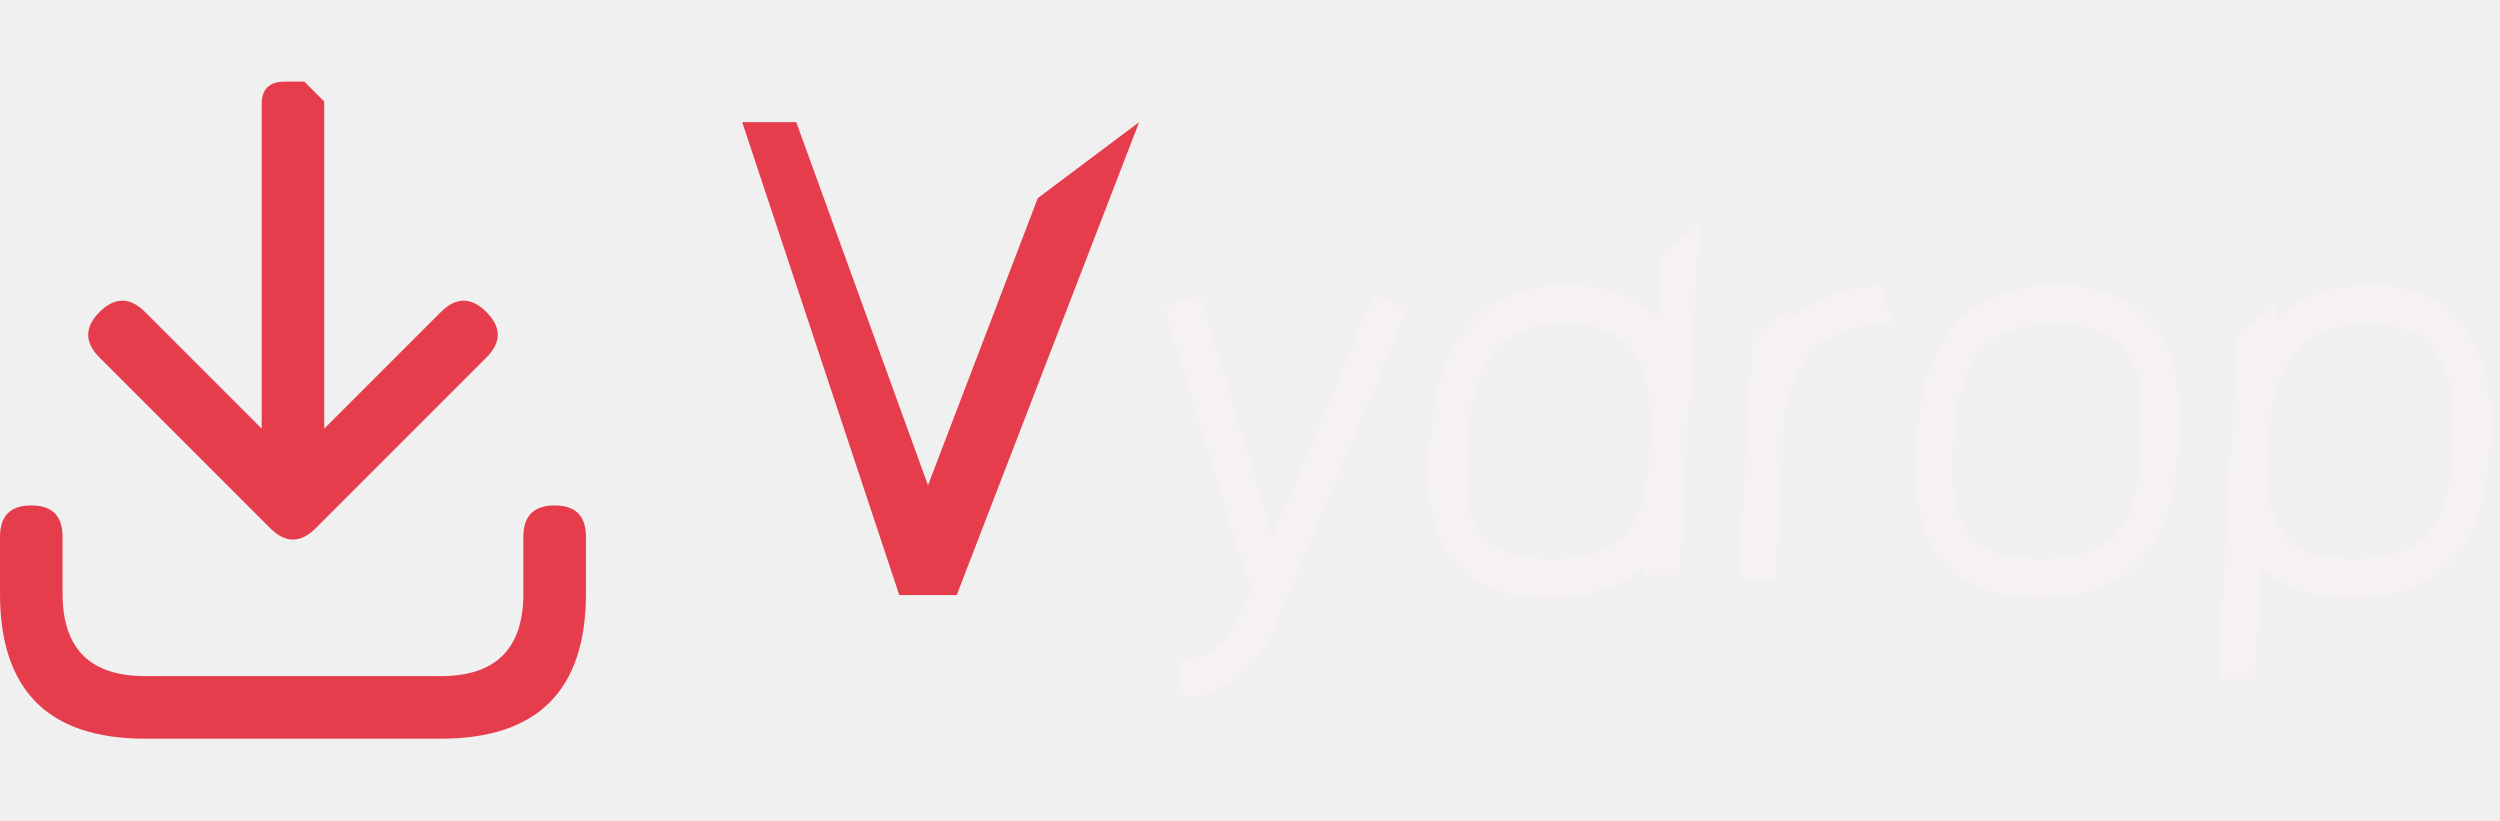
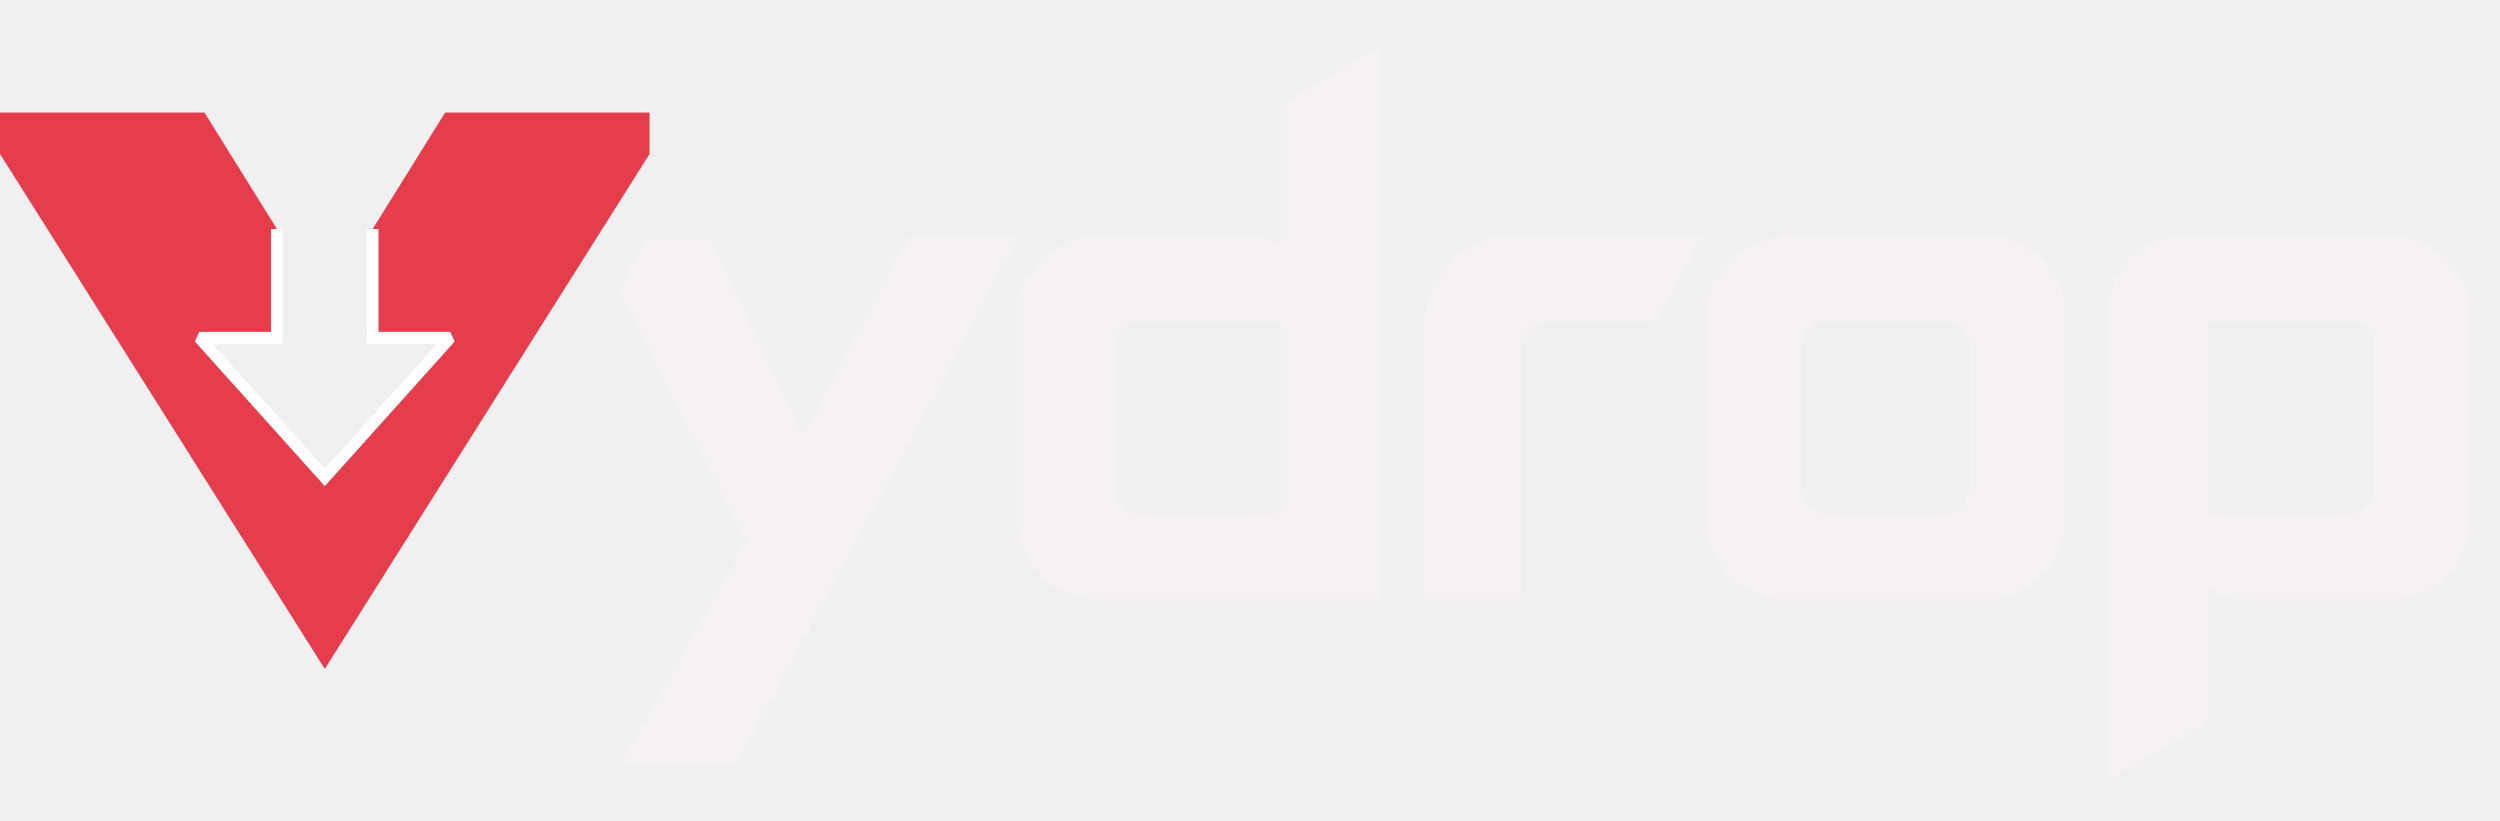
<svg xmlns="http://www.w3.org/2000/svg" width="512" height="168" viewBox="0 0 128 42" role="img" aria-label="Vydrop">
-   <path fill="#E63D4D" transform="matrix(0.5825243 0 0 0.5825243 -3.640777 2.432039)" d="M29.25,5 Q29.25,3 31.25,3 H33 L34.75,4.75 V33.5 L45,23.25 Q47,21.25 49,23.25 Q51,25.25 49,27.25 L34,42.25 Q32,44.25 30,42.25 L15,27.25 Q13,25.25 15,23.25 Q17,21.25 19,23.25 L29.25,33.5 Z M9,40.25 Q11.75,40.25 11.75,43 V48 Q11.75,55.25 19,55.25 H45 Q52.25,55.25 52.25,48 V43 Q52.25,40.25 55,40.25 Q57.75,40.25 57.75,43 V48 Q57.75,60.75 45,60.75 H19 Q6.25,60.75 6.25,48 V43 Q6.25,40.25 9,40.25 Z" />
-   <g transform="matrix(0.8648358 0 0 0.8648358 38 6.25282)">
-     <path fill="#E63D4D" d="M0,0L3.2,0 11,21.5 17.5,4.5 23.5,0 12.7,28 9.3,28z" />
-     <path fill="#F6F2F4" fill-rule="nonzero" d="M96.216,11.95L95.477,11.98 94.805,12.068 94.198,12.21 93.653,12.401 93.165,12.639 92.729,12.923 92.335,13.254 91.979,13.637 91.656,14.076 91.364,14.577 91.104,15.144 90.878,15.78 90.688,16.484 90.536,17.256 90.422,18.095 90.349,19 90.314,19.6 90.286,20.477 90.306,21.274 90.372,21.992 90.481,22.63 90.633,23.191 90.822,23.679 91.047,24.1 91.31,24.463 91.612,24.778 91.962,25.051 92.368,25.286 92.837,25.483 93.375,25.641 93.985,25.756 94.667,25.826 95.424,25.85 96.183,25.826 96.874,25.756 97.496,25.641 98.052,25.483 98.544,25.286 98.976,25.051 99.357,24.778 99.696,24.463 99.999,24.1 100.273,23.679 100.518,23.191 100.733,22.63 100.916,21.992 101.064,21.274 101.174,20.477 101.246,19.6 101.28,19 101.31,18.095 101.292,17.256 101.228,16.484 101.118,15.78 100.964,15.144 100.769,14.577 100.535,14.076 100.262,13.637 99.949,13.254 99.593,12.923 99.189,12.639 98.729,12.401 98.206,12.21 97.615,12.068 96.952,11.98 96.216,11.95z M77.68,11.95L76.897,11.978 76.189,12.059 75.554,12.191 74.989,12.37 74.491,12.592 74.052,12.856 73.663,13.164 73.315,13.519 73.001,13.93 72.719,14.404 72.467,14.948 72.248,15.566 72.063,16.26 71.914,17.031 71.802,17.878 71.729,18.8 71.683,19.6 71.655,20.462 71.672,21.249 71.735,21.959 71.842,22.593 71.989,23.152 72.176,23.641 72.399,24.064 72.66,24.43 72.964,24.749 73.317,25.026 73.729,25.267 74.208,25.469 74.761,25.632 75.39,25.752 76.099,25.825 76.887,25.85 77.679,25.825 78.395,25.752 79.039,25.632 79.61,25.469 80.112,25.267 80.552,25.026 80.937,24.749 81.276,24.43 81.579,24.064 81.851,23.641 82.093,23.152 82.304,22.593 82.483,21.959 82.627,21.249 82.735,20.462 82.805,19.6 82.85,18.8 82.882,17.878 82.867,17.031 82.806,16.26 82.7,15.566 82.551,14.948 82.362,14.404 82.133,13.93 81.867,13.519 81.559,13.164 81.205,12.856 80.796,12.592 80.323,12.37 79.779,12.191 79.159,12.059 78.46,11.978 77.68,11.95z M48.687,11.95L47.932,11.98 47.251,12.068 46.642,12.21 46.101,12.4 45.621,12.636 45.196,12.917 44.816,13.244 44.474,13.622 44.164,14.058 43.885,14.557 43.637,15.125 43.421,15.762 43.241,16.469 43.095,17.246 42.987,18.09 42.915,19 42.88,19.6 42.85,20.483 42.864,21.285 42.923,22.007 43.023,22.649 43.164,23.212 43.342,23.699 43.555,24.118 43.804,24.478 44.093,24.787 44.429,25.056 44.824,25.288 45.284,25.483 45.819,25.64 46.431,25.756 47.123,25.826 47.895,25.85 48.67,25.826 49.374,25.756 50.005,25.64 50.565,25.482 51.057,25.285 51.488,25.051 51.865,24.78 52.198,24.468 52.496,24.107 52.764,23.687 53.004,23.2 53.215,22.638 53.393,21.999 53.538,21.279 53.646,20.48 53.717,19.6 53.751,19 53.782,18.093 53.767,17.251 53.706,16.477 53.6,15.772 53.452,15.136 53.262,14.569 53.033,14.069 52.765,13.632 52.457,13.252 52.105,12.922 51.702,12.64 51.241,12.402 50.714,12.21 50.115,12.068 49.44,11.98 48.687,11.95z M37.404,10.192L39.402,11.008 31.474,30.008 31.471,30.016 31.024,30.926 30.495,31.741 29.879,32.453 29.178,33.049 28.401,33.515 27.562,33.845 26.676,34.038 25.751,34.1 25.882,31.8 26.517,31.758 27.077,31.637 27.572,31.443 28.016,31.176 28.423,30.829 28.803,30.39 29.156,29.844 29.48,29.184 30.437,26.891 29.88,27.107 25,11.007 27.091,10.193 31.431,24.509 37.404,10.192z M67.363,9.675L68.079,11.95 67.332,11.972 66.649,12.035 66.029,12.137 65.468,12.276 64.965,12.449 64.513,12.654 63.744,13.156 63.11,13.79 62.573,14.585 62.119,15.566 61.775,16.648 61.185,27 58.998,27 59.814,12.7 62.097,11 62.097,11 62.052,11.785 62.469,11.369 63.645,10.601 64.299,10.304 64.995,10.064 65.733,9.881 66.514,9.752 67.339,9.675 67.363,9.675z M96.348,9.65L97.259,9.688 98.118,9.802 98.923,9.995 99.674,10.271 100.366,10.629 100.995,11.071 101.555,11.592 102.043,12.188 102.455,12.852 102.795,13.576 103.063,14.355 103.264,15.186 103.401,16.067 103.479,16.996 103.5,17.974 103.467,19 103.432,19.6 103.35,20.603 103.219,21.548 103.036,22.436 102.797,23.27 102.497,24.05 102.133,24.774 101.701,25.439 101.201,26.037 100.636,26.562 100.012,27.009 99.335,27.377 98.612,27.667 97.846,27.885 97.038,28.035 96.188,28.122 95.292,28.15 94.401,28.122 93.56,28.035 92.769,27.885 92.028,27.667 91.338,27.377 90.704,27.009 90.13,26.562 89.929,26.353 89.553,32.95 87.367,32.95 88.128,19.6 88.162,19 88.533,12.5 90.816,10.8 90.761,11.761 90.918,11.592 91.538,11.071 92.217,10.629 92.951,10.271 93.733,9.995 94.56,9.802 95.432,9.688 96.348,9.65z M77.811,9.65L78.744,9.683 79.62,9.786 80.439,9.96 81.202,10.212 81.907,10.543 82.548,10.958 83.12,11.456 83.618,12.031 84.038,12.677 84.381,13.387 84.649,14.155 84.847,14.978 84.981,15.853 85.054,16.781 85.072,17.763 85.037,18.8 84.991,19.6 84.911,20.585 84.783,21.516 84.605,22.395 84.371,23.223 84.077,24 83.718,24.725 83.289,25.392 82.79,25.995 82.223,26.526 81.594,26.98 80.909,27.355 80.173,27.652 79.391,27.876 78.561,28.031 77.684,28.121 76.756,28.15 75.832,28.121 74.964,28.031 74.153,27.876 73.396,27.652 72.694,27.355 72.052,26.98 71.475,26.526 70.968,25.995 70.538,25.392 70.185,24.725 69.909,24 69.703,23.223 69.564,22.395 69.486,21.516 69.464,20.585 69.497,19.6 69.542,18.8 69.625,17.763 69.755,16.781 69.934,15.853 70.168,14.978 70.46,14.155 70.816,13.387 71.239,12.677 71.733,12.031 72.296,11.456 72.925,10.958 73.614,10.543 74.357,10.212 75.148,9.96 75.988,9.786 76.875,9.683 77.811,9.65z M56.673,6.1L56.673,6.1 55.937,19 55.903,19.6 55.493,26.8 53.306,26.8 53.33,26.39 53.149,26.559 52.526,27.008 51.848,27.377 51.121,27.668 50.35,27.885 49.535,28.035 48.673,28.122 47.763,28.15 46.858,28.122 46.009,28.035 45.214,27.885 44.472,27.667 43.784,27.374 43.155,27.003 42.59,26.552 42.096,26.022 41.679,25.42 41.339,24.754 41.074,24.029 40.879,23.251 40.748,22.421 40.677,21.537 40.66,20.598 40.694,19.6 40.728,19 40.809,17.979 40.935,17.006 41.108,16.081 41.332,15.203 41.613,14.374 41.954,13.595 42.36,12.87 42.834,12.203 43.378,11.603 43.989,11.077 44.663,10.632 45.394,10.272 46.177,9.995 47.009,9.802 47.89,9.687 48.819,9.65 49.744,9.687 50.614,9.801 51.427,9.995 52.183,10.27 52.879,10.629 53.509,11.072 54.068,11.595 54.167,11.717 54.39,7.8 56.673,6.1z" />
+   <g transform="matrix(0.1325052 0 0 0.1325052 0 2.184265)">
+     <path fill="#E63D4D" fill-rule="evenodd" d="M0,27L79,27 107,72 107,114 77,114 125.5,168 174,114 144,114 144,72 172,27 251,27 251,43 125.5,242 0,43Z" />
+     <path fill="none" stroke="#FFFFFF" stroke-width="4.5" stroke-linejoin="miter" stroke-miterlimit="2" d="M107,72L107,114 77,114 125.5,168 174,114 144,114 144,72" />
+     <path fill="#F6F2F4" fill-rule="evenodd" d="M531,2L533,2 533,215 419,215 419,214 415,214 415,213 412,213 412,212 410,212 410,211 404,209 404,208 402,207 402,205 399,203 399,201 397,200 397,198 396,198 396,196 395,196 395,193 394,193 394,189 393,189 393,99 394,99 394,96 395,96 396,91 400,88 400,86 401,86 401,85 403,84 403,82 405,82 406,80 408,80 408,79 410,79 410,78 412,78 412,77 414,77 414,76 417,76 417,75 423,75 423,74 486,74 486,75 489,75 489,76 495,78 495,25 496,25 496,23 500,22 501,20 505,19 506,17 510,16 511,14 517,12 518,10 520,10 521,8 523,8 523,7 525,7 526,5 530,4Z M353,74L391,74 393,77 392,77 390,83 388,84 388,86 387,86 387,88 386,88 386,90 385,90 385,92 384,92 384,94 383,94 383,96 382,96 382,98 381,98 379,104 377,105 377,107 376,107 376,109 375,109 375,111 374,111 374,113 373,113 373,115 372,115 372,117 371,117 369,123 367,124 367,126 366,126 366,128 365,128 365,130 364,130 364,132 363,132 361,138 359,139 359,141 358,141 358,143 357,143 357,145 356,145 356,147 355,147 355,149 354,149 352,155 350,156 350,158 349,158 349,160 348,160 346,166 344,167 344,169 343,169 343,171 342,171 342,173 341,173 341,175 340,175 338,181 336,182 336,184 335,184 335,186 334,186 332,192 330,193 330,195 329,195 329,197 328,197 326,203 324,204 324,206 323,206 323,208 322,208 322,210 321,210 319,216 317,217 317,219 316,219 316,221 315,221 315,223 314,223 312,229 310,230 310,232 309,232 309,234 308,234 308,236 307,236 305,242 303,243 303,245 302,245 302,247 301,247 299,253 297,254 297,256 296,256 296,258 295,258 295,260 294,260 294,262 293,262 291,268 289,269 289,271 288,271 288,273 287,273 287,275 286,275 286,277 285,277 284,279 240,279 241,276 242,276 242,274 243,274 243,272 245,271 245,269 246,269 248,263 250,262 252,256 254,255 256,249 258,248 258,246 259,246 261,240 263,239 263,237 264,237 266,231 268,230 268,228 269,228 271,222 273,221 273,219 274,219 276,213 278,212 280,206 282,205 282,203 283,203 285,197 286,197 287,194 288,194 288,191 287,191 287,189 286,189 286,187 285,187 285,185 284,185 284,183 283,183 283,181 282,181 282,179 281,179 281,177 280,177 280,175 279,175 279,173 278,173 278,171 277,171 277,169 276,169 276,167 275,167 275,165 274,165 272,159 271,159 270,156 269,156 269,153 267,152 267,150 266,150 266,148 265,148 265,146 264,146 264,144 263,144 263,142 262,142 262,139 260,138 260,136 259,136 259,134 258,134 258,132 257,132 257,130 256,130 256,128 255,128 255,126 254,126 254,124 253,124 253,122 252,122 252,120 251,120 251,118 250,118 250,116 249,116 249,114 248,114 248,112 247,112 247,110 246,110 246,108 245,108 245,106 244,106 244,104 243,104 243,102 242,102 242,100 241,100 241,98 240,98 240,93 241,93 243,87 245,86 245,84 246,84 246,82 247,82 247,80 248,80 248,78 249,78 250,76 275,76 275,78 276,78 276,80 277,80 277,82 278,82 278,84 279,84 279,86 280,86 280,88 281,88 281,90 282,90 282,93 283,93 283,95 284,95 284,97 285,97 285,99 286,99 286,101 287,101 287,103 288,103 288,105 289,105 289,107 290,107 290,110 291,110 291,112 292,112 292,114 293,114 293,116 294,116 294,118 295,118 295,120 296,120 296,122 297,122 297,124 298,124 298,127 299,127 299,129 300,129 300,131 301,131 301,133 302,133 302,135 303,135 303,137 304,137 304,139 305,139 305,141 306,141 306,143 307,143 307,146 308,146 309,150 311,151 312,148 313,148 313,146 314,146 314,144 315,144 315,142 316,142 316,140 317,140 317,138 318,138 318,136 319,136 319,134 320,134 320,132 322,131 322,129 323,129 323,127 324,127 324,125 325,125 325,123 326,123 326,121 327,121 327,119 328,119 330,113 332,112 332,110 333,110 333,108 334,108 334,106 335,106 335,104 336,104 336,102 337,102 337,100 338,100 338,98 339,98 339,96 340,96 340,94 341,94 341,92 342,92 342,90 343,90 345,84 347,83 349,77 350,77 351,75 353,75Z M583,74L658,74 658,76 656,77 656,79 655,79 653,85 651,86 651,88 650,88 650,90 649,90 649,92 648,92 646,98 644,99 644,101 643,101 643,103 642,103 642,105 641,105 640,108 639,108 639,107 638,107 638,108 594,108 594,109 592,109 592,110 589,112 589,114 588,114 588,215 550,215 550,104 551,104 551,101 552,101 552,98 553,98 554,93 555,93 556,90 559,88 559,86 561,85 562,82 564,82 565,80 567,80 567,79 569,79 569,78 571,78 571,77 573,77 573,76 576,76 576,75 583,75Z M689,74L771,74 771,75 775,75 775,76 778,76 778,77 784,79 784,80 787,81 787,82 791,85 791,87 794,89 794,91 795,91 796,94 797,94 797,98 798,98 798,191 797,191 797,194 796,194 795,199 794,199 793,202 789,205 788,208 786,208 785,210 783,210 783,211 781,211 781,212 779,212 779,213 777,213 777,214 772,214 772,215 686,215 686,214 682,214 682,213 679,213 679,212 677,212 677,211 671,209 671,208 666,204 666,202 664,201 664,199 663,199 663,197 662,197 662,195 661,195 661,192 660,192 660,98 661,98 662,92 666,89 666,87 668,86 668,84 669,84 670,82 672,82 673,80 675,80 675,79 677,79 677,78 679,78 679,77 681,77 681,76 689,75Z M842,74L927,74 927,75 931,75 931,76 937,77 937,78 939,78 940,80 942,80 943,82 945,82 945,83 947,84 947,86 948,86 949,89 951,90 951,92 952,92 952,94 953,94 953,97 954,97 954,191 953,191 953,194 952,194 952,197 951,197 950,201 949,201 948,204 944,207 944,209 941,209 940,211 935,212 935,213 932,213 932,214 929,214 929,215 861,215 861,214 858,214 858,213 856,213 855,211 853,211 853,262 852,262 852,264 846,266 845,268 839,270 838,272 836,272 836,273 830,275 829,277 827,277 827,278 825,278 824,280 820,281 819,283 815,284 815,97 816,97 817,91 819,90 819,88 820,88 820,86 822,85 823,82 825,82 826,80 828,80 828,79 830,79 830,78 832,78 832,77 834,77 834,76 842,75Z M696,174L697,174 698,179 699,179 700,181 702,181 702,182 755,182 755,181 757,181 757,180 759,179 760,174 761,174 761,114 760,114 760,112 759,112 758,109 756,109 756,108 701,108 701,109 697,112 697,115 696,115Z M431,176L432,176 432,178 433,178 435,181 437,181 437,182 494,182 494,181 495,181 495,108 436,108 436,109 434,109 434,110 432,111 432,113 431,113Z M916,176L917,176 917,113 916,113 916,111 915,111 913,108 853,108 853,182 911,182 911,181 913,181 913,180 916,178Z" />
  </g>
</svg>
